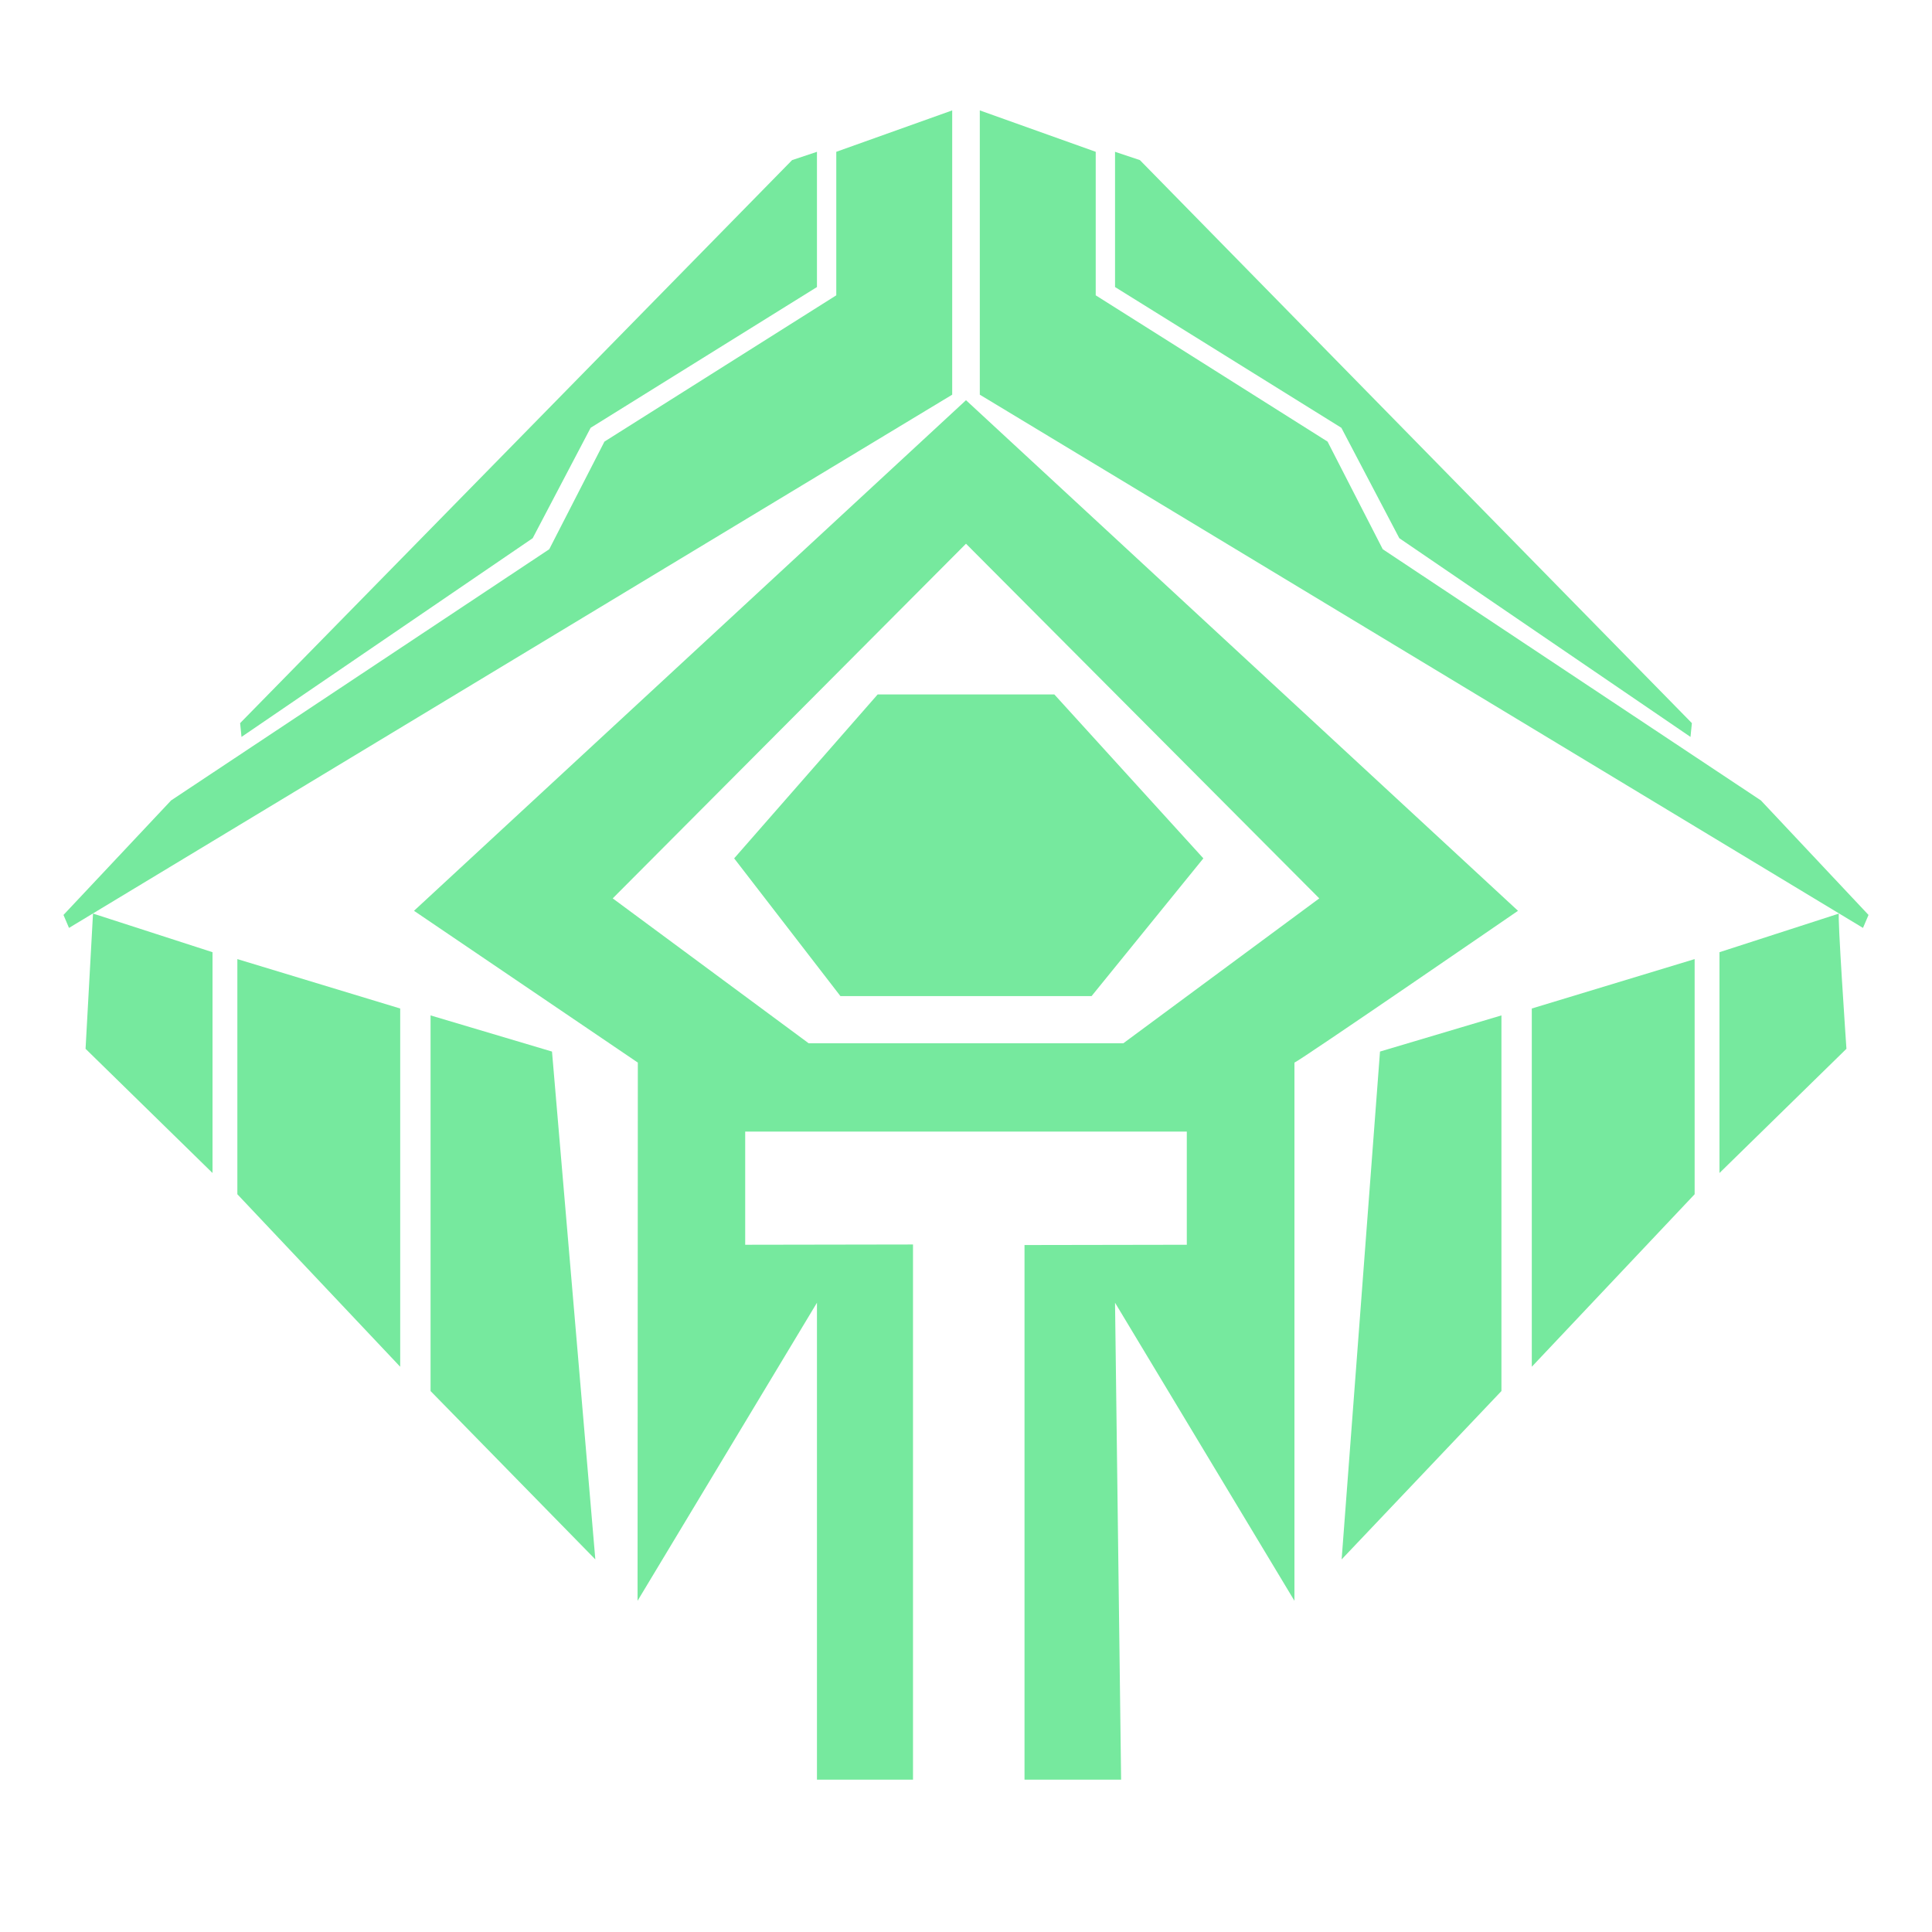
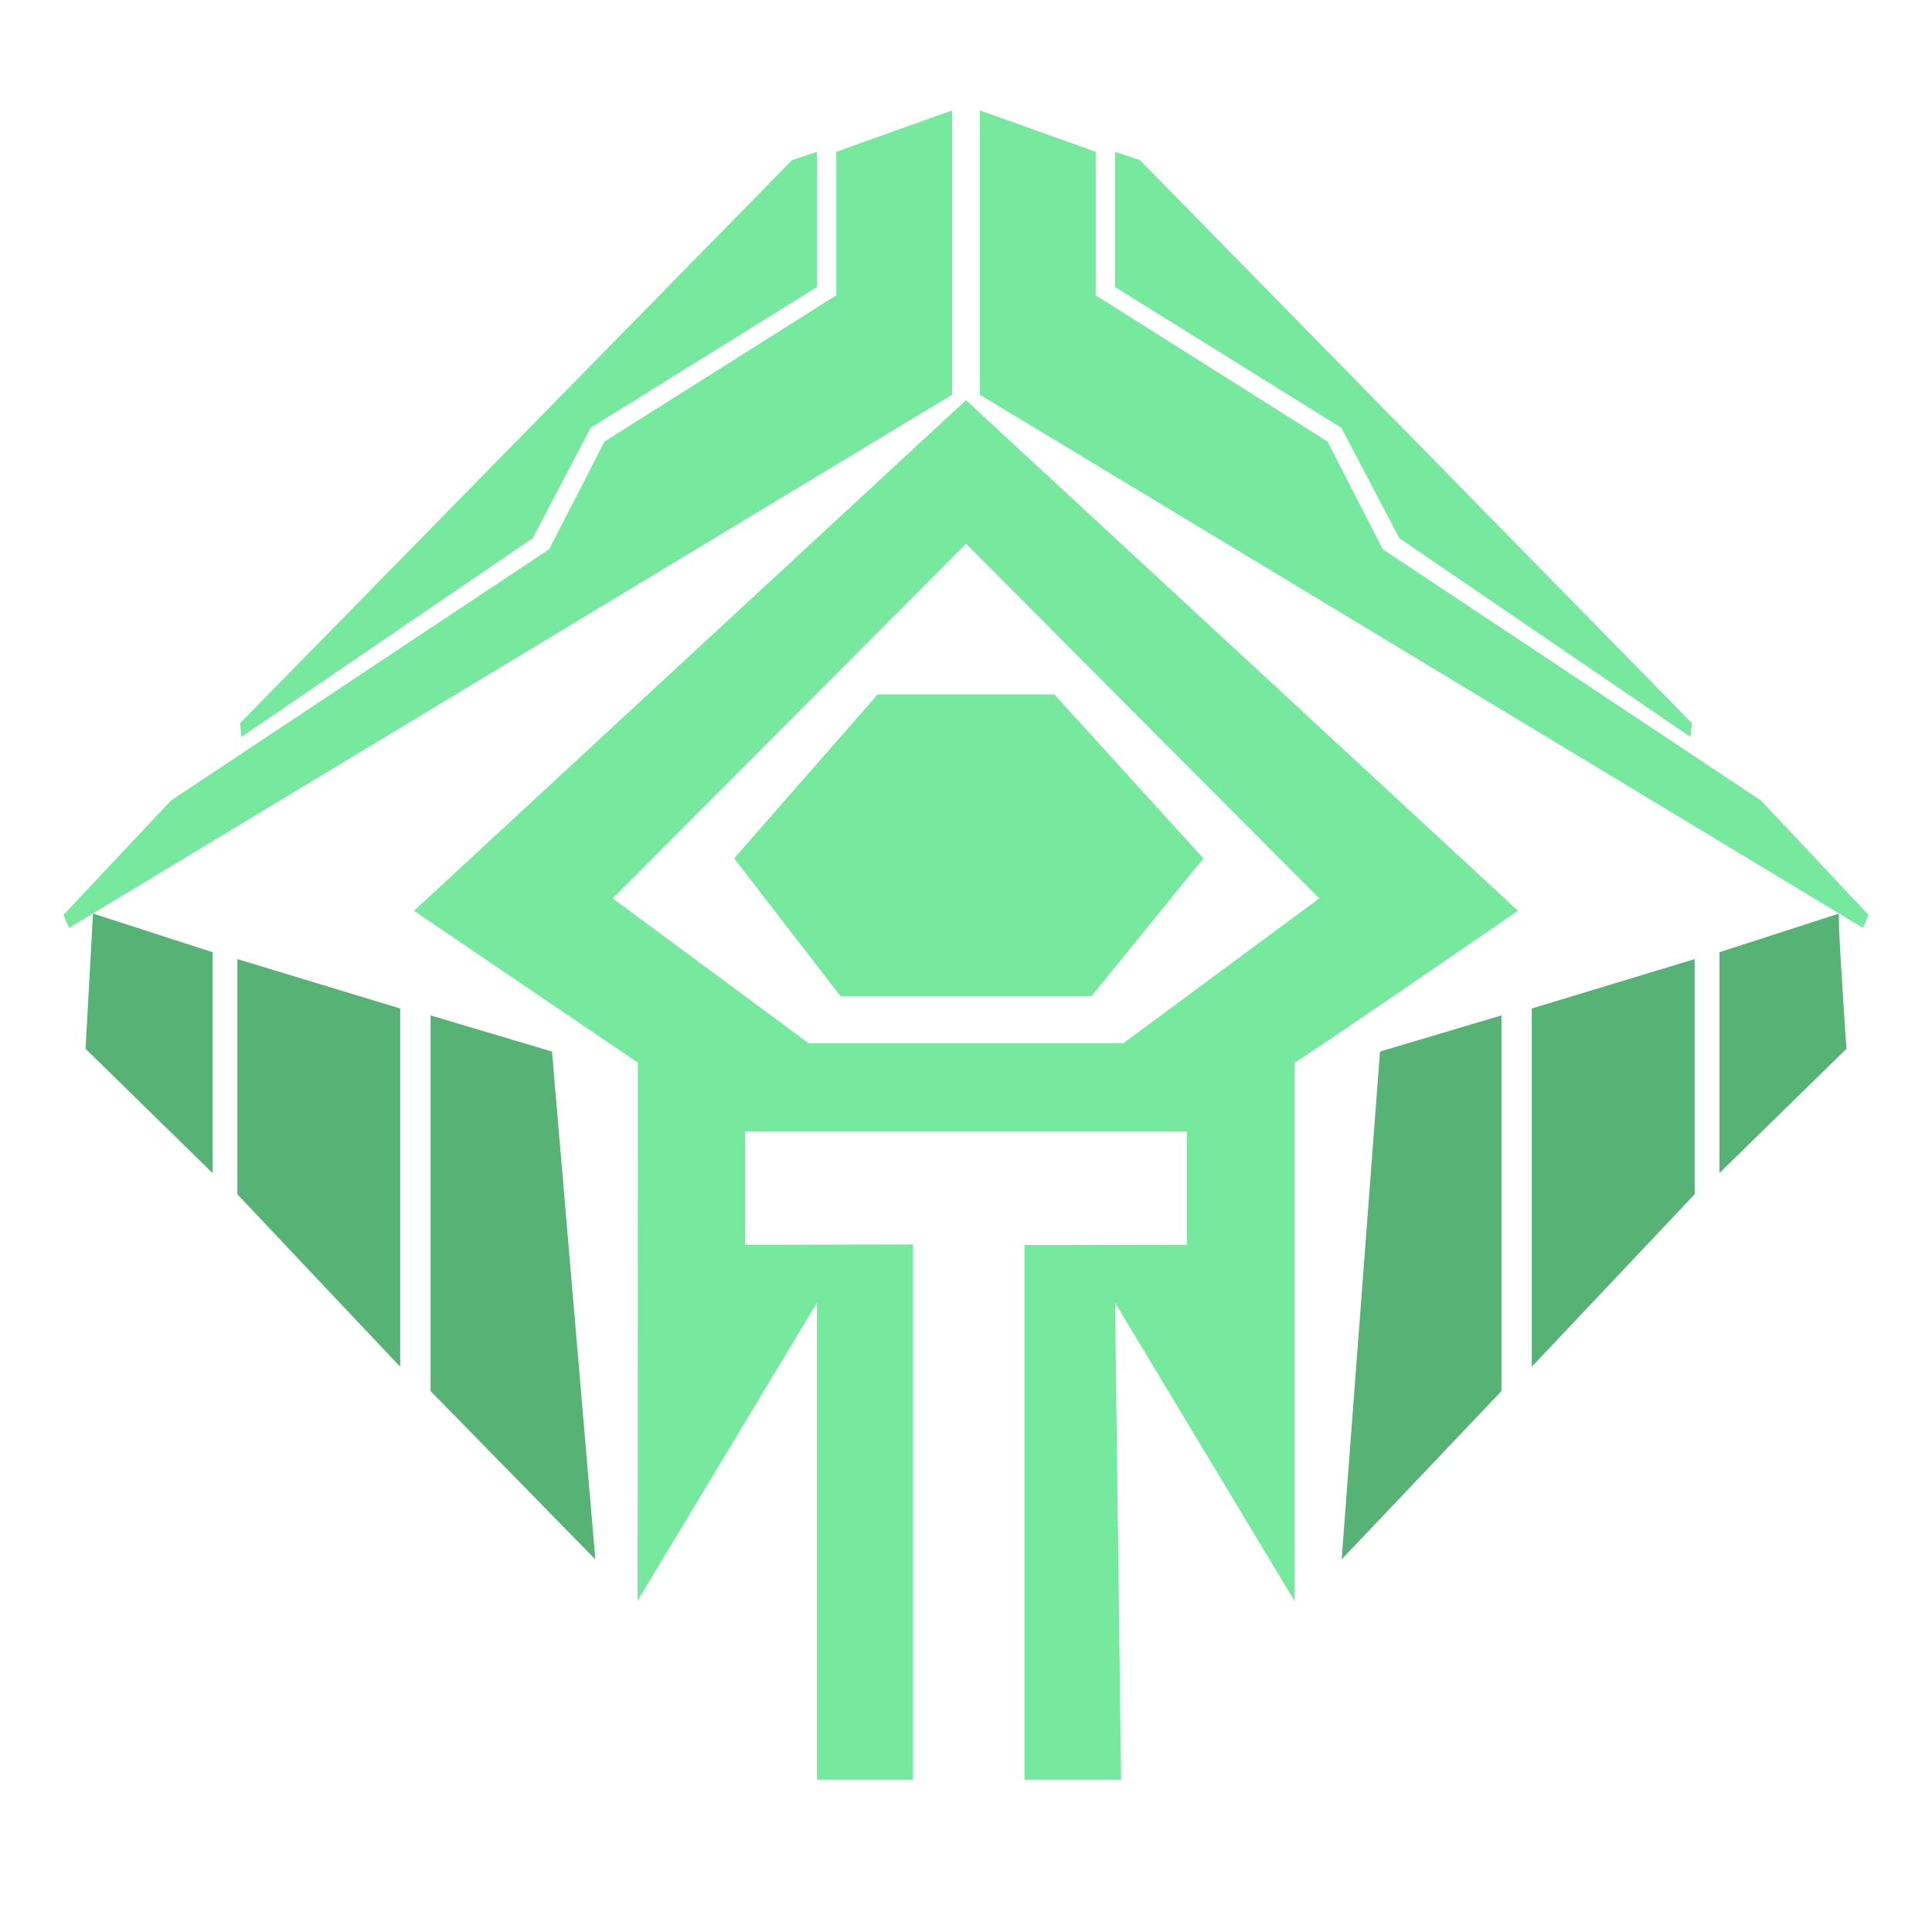
<svg xmlns="http://www.w3.org/2000/svg" xml:space="preserve" viewBox="0 0 700 700">
-   <path fill="#76e99e" d="m156 367.9 44 13.1 15.7 184-59.7-61ZM500 381l44-13.1V504l-57.9 61zM145 495.2l-59-62.5v-85.2l59 17.9zm410 0V365.4l59-17.9v85.2zM33.7 331 77 345v80l-46-45Zm632.6 0c-.7-.5 2.7 49 2.7 49l-46 45v-80z" />
+   <path fill="#57b275" d="m156 367.9 44 13.1 15.7 184-59.7-61ZM500 381l44-13.1V504l-57.9 61zM145 495.2l-59-62.5v-85.2l59 17.9zm410 0V365.4l59-17.9v85.2zM33.7 331 77 345v80l-46-45Zm632.6 0c-.7-.5 2.7 49 2.7 49l-46 45v-80z" />
  <path fill="#76e99e" d="M550 330s-79 54.3-81 55v195l-65-108 2.2 172.8h-35V451.1l58.8-.1v-41H270v41l60.8-.1v193.9H296V472l-65 108 .1-195-81.1-55 200-185M222 325.5l71 52.5h114l71-52.5L350 197Zm-199 6L62 290l137-91 20-39 84-53V55l42-15v103L25 336.2ZM355 143V40l42 15v52l84 53 20 39 137 91 39 41.5-2 4.7z" />
  <path fill="#76e99e" d="m287 58 9-3v49l-82 51-21 40-105.5 72-.5-5zm326 204-.5 5L507 195l-21-40-82-51V55l9 3zm-217.5 98.9h-91L266 311l52-59.4h64l54 59.4z" />
</svg>
